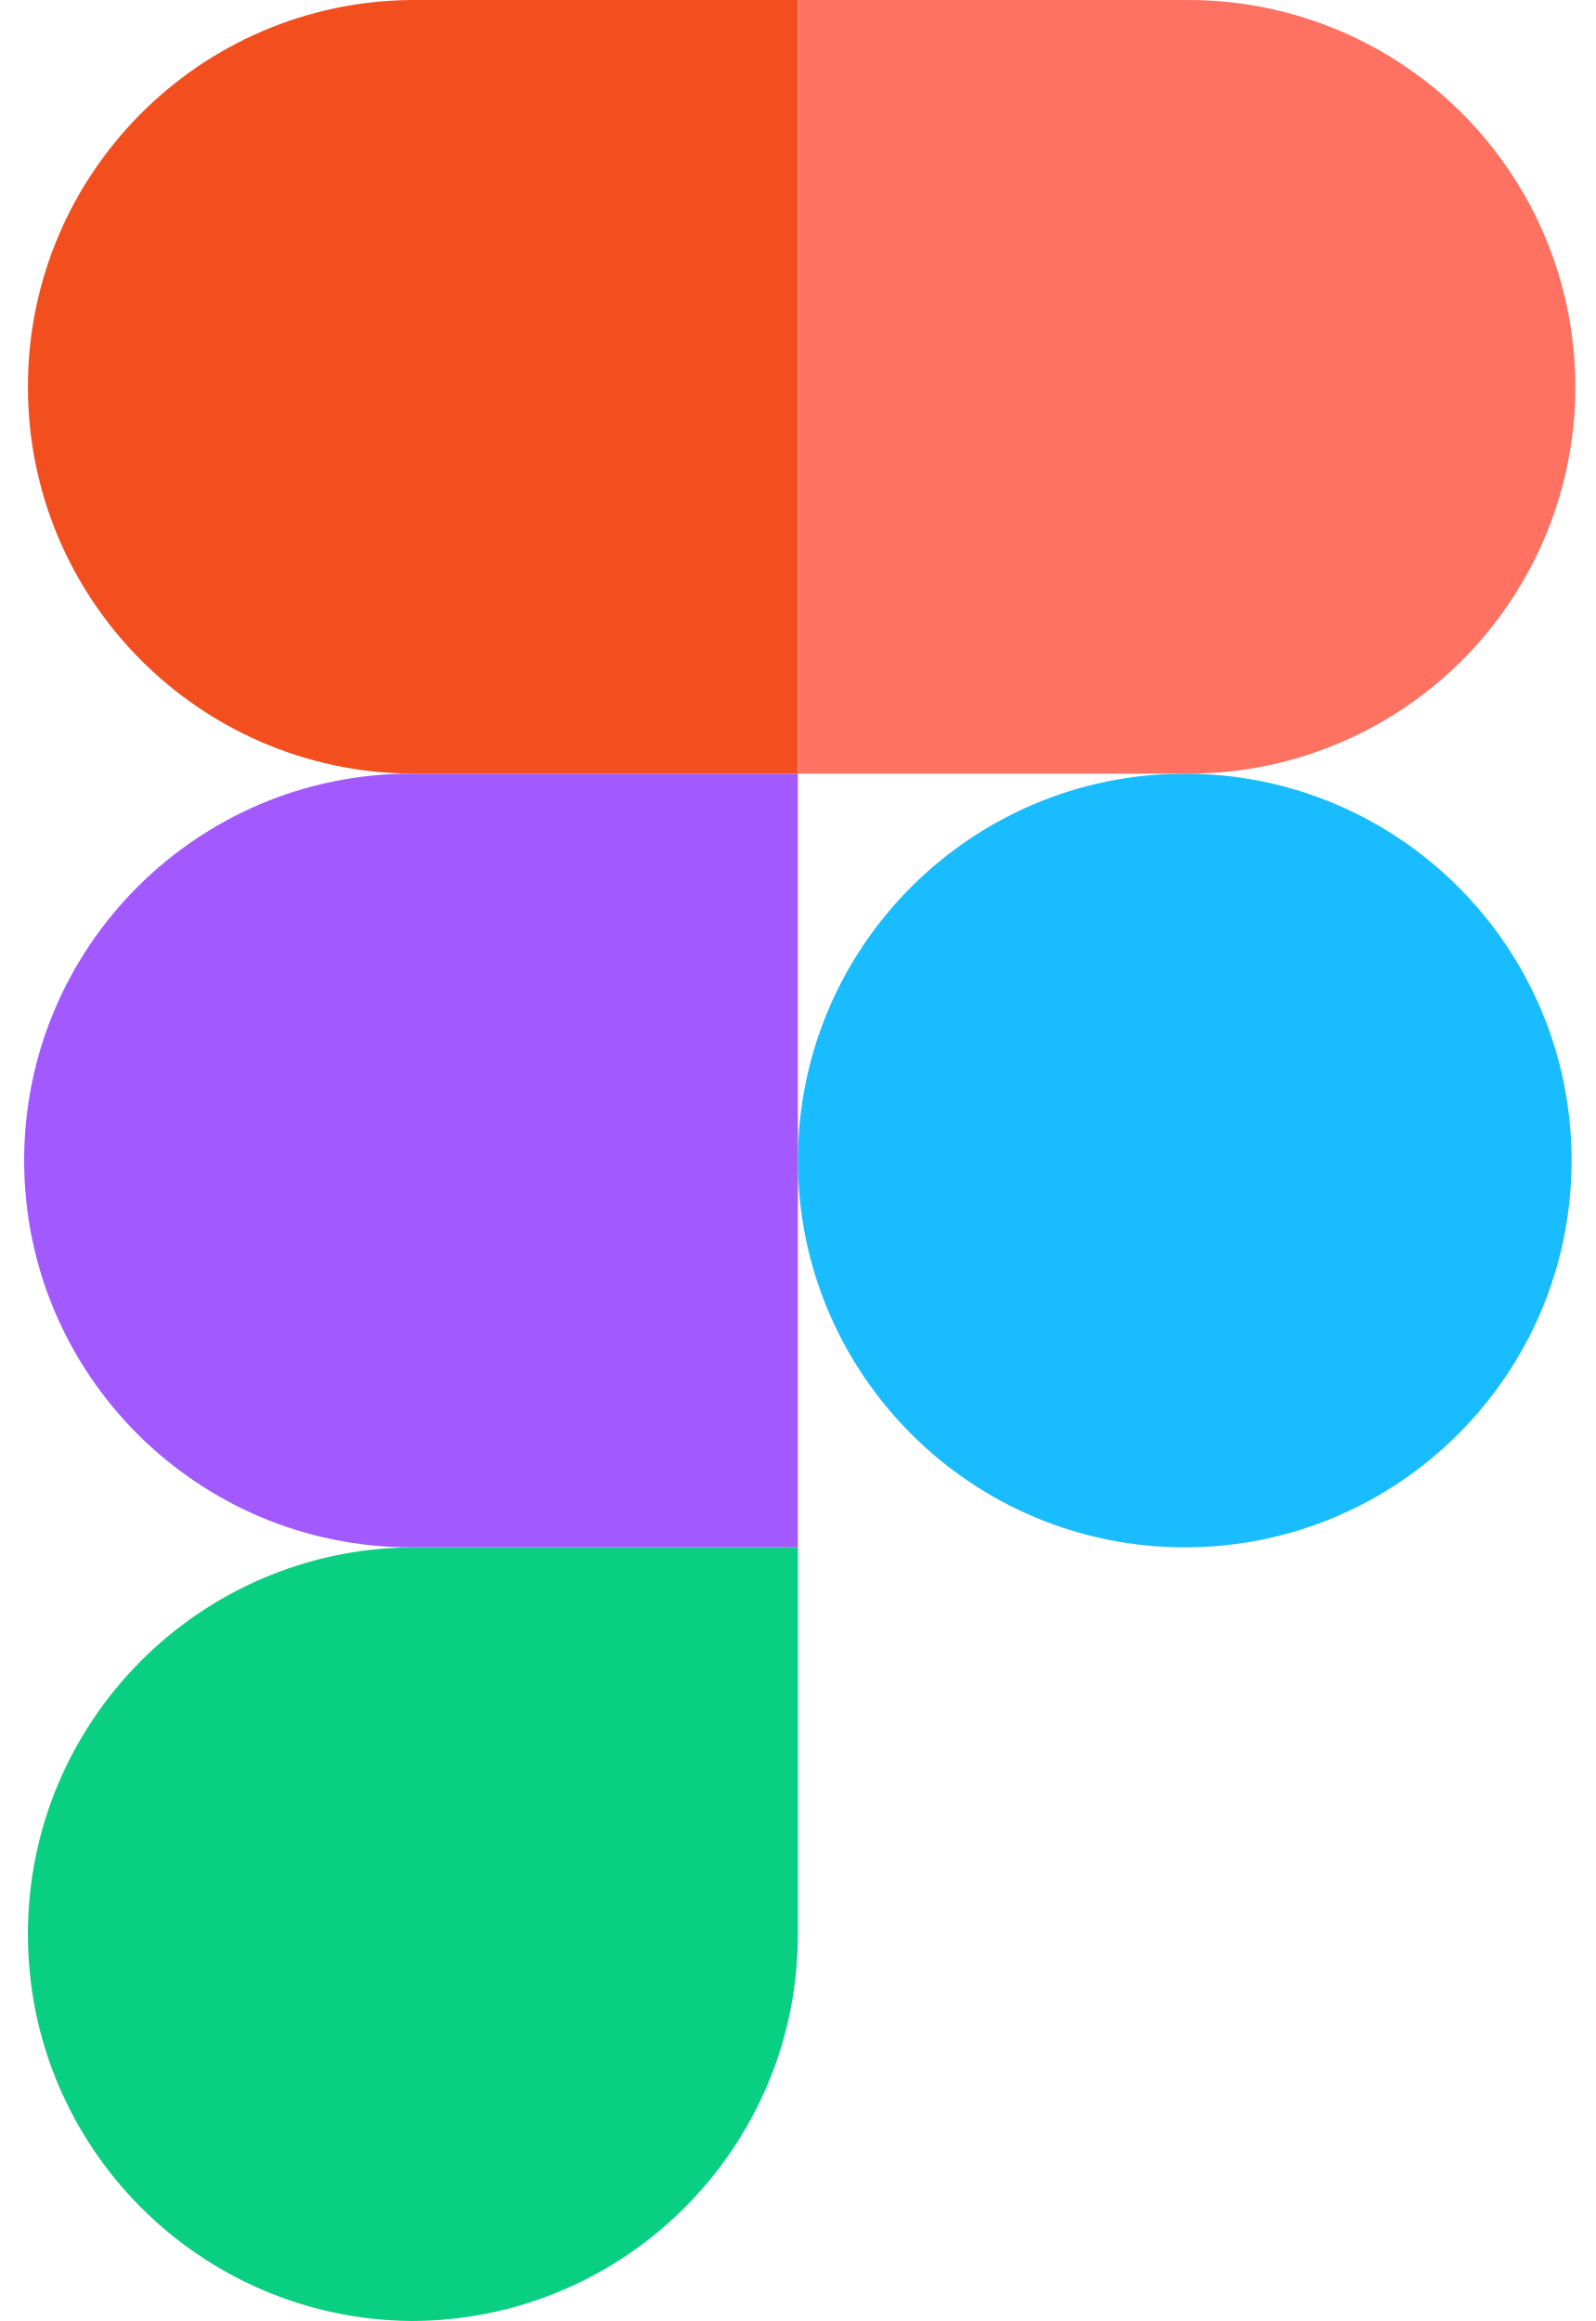
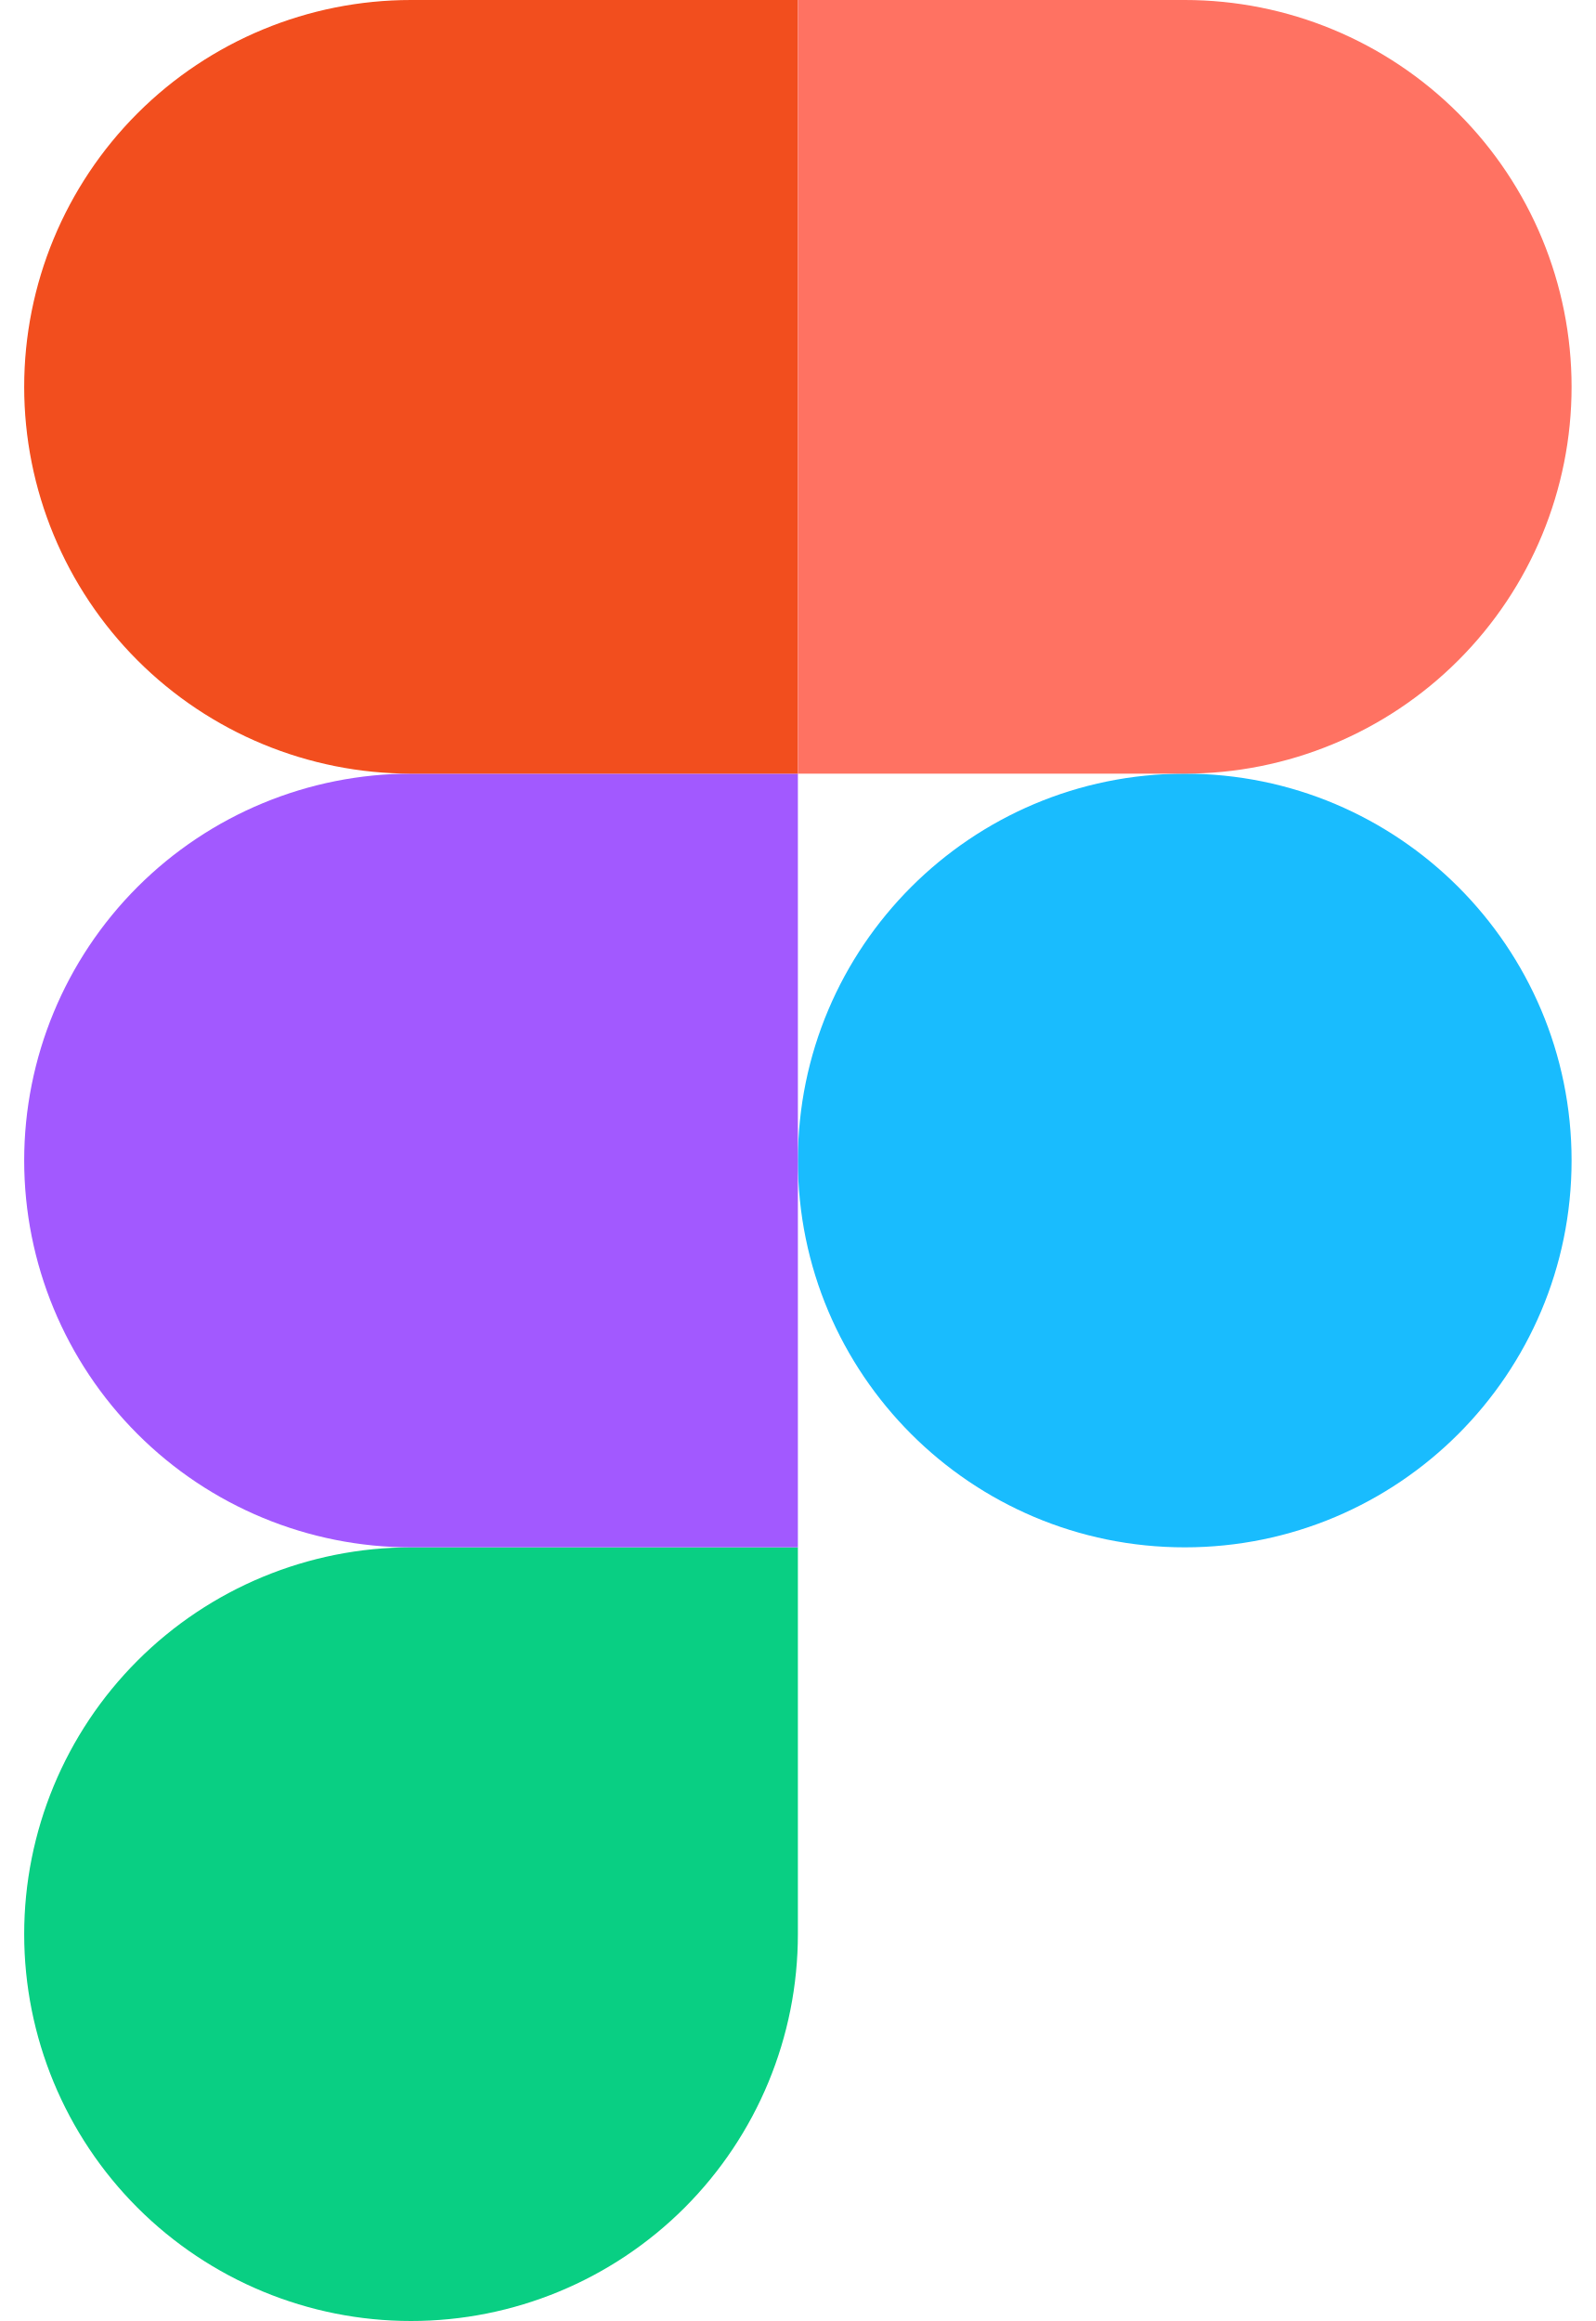
- <svg xmlns="http://www.w3.org/2000/svg" width="44" height="64" fill="none">
-   <path d="M32.667 42.667c5.89 0 10.666-4.776 10.666-10.667s-4.775-10.667-10.666-10.667S22 26.11 22 32s4.776 10.667 10.667 10.667Z" fill="#19BCFE" />
-   <path fill-rule="evenodd" clip-rule="evenodd" d="M11.333 64A10.667 10.667 0 0 0 22 53.333V42.667H11.333a10.667 10.667 0 0 0 0 21.333Z" fill="#09CF83" />
-   <path fill-rule="evenodd" clip-rule="evenodd" d="M11.333 42.667H22V21.333H11.333a10.667 10.667 0 0 0 0 21.334Z" fill="#A259FF" />
-   <path fill-rule="evenodd" clip-rule="evenodd" d="M11.333 21.333H22V0H11.333a10.667 10.667 0 0 0 0 21.333Z" fill="#F24E1E" />
-   <path fill-rule="evenodd" clip-rule="evenodd" d="M32.667 21.333H22V0h10.667a10.667 10.667 0 1 1 0 21.333Z" fill="#FF7262" />
+ <svg xmlns="http://www.w3.org/2000/svg" width="44" height="64" viewBox="0 0 44 64" fill="none">
+   <path d="M32.667 42.667C38.558 42.667 43.333 37.891 43.333 32C43.333 26.109 38.558 21.333 32.667 21.333C26.776 21.333 22 26.109 22 32C22 37.891 26.776 42.667 32.667 42.667Z" fill="#19BCFE" />
+   <path fill-rule="evenodd" clip-rule="evenodd" d="M11.333 64C14.162 64 16.875 62.876 18.876 60.876C20.876 58.875 22 56.162 22 53.333V42.667H11.333C8.504 42.667 5.791 43.791 3.791 45.791C1.791 47.791 0.667 50.504 0.667 53.333C0.667 56.162 1.791 58.875 3.791 60.876C5.791 62.876 8.504 64 11.333 64Z" fill="#09CF83" />
+   <path fill-rule="evenodd" clip-rule="evenodd" d="M11.333 42.667H22V21.333H11.333C8.504 21.333 5.791 22.457 3.791 24.457C1.791 26.458 0.667 29.171 0.667 32C0.667 34.829 1.791 37.542 3.791 39.542C5.791 41.543 8.504 42.667 11.333 42.667Z" fill="#A259FF" />
+   <path fill-rule="evenodd" clip-rule="evenodd" d="M11.333 21.333H22V0H11.333C8.504 0 5.791 1.124 3.791 3.124C1.791 5.125 0.667 7.838 0.667 10.667C0.667 13.496 1.791 16.209 3.791 18.209C5.791 20.209 8.504 21.333 11.333 21.333Z" fill="#F24E1E" />
+   <path fill-rule="evenodd" clip-rule="evenodd" d="M32.667 21.333H22V0H32.667C35.496 0 38.209 1.124 40.209 3.124C42.21 5.125 43.333 7.838 43.333 10.667C43.333 13.496 42.21 16.209 40.209 18.209C38.209 20.209 35.496 21.333 32.667 21.333Z" fill="#FF7262" />
</svg>
